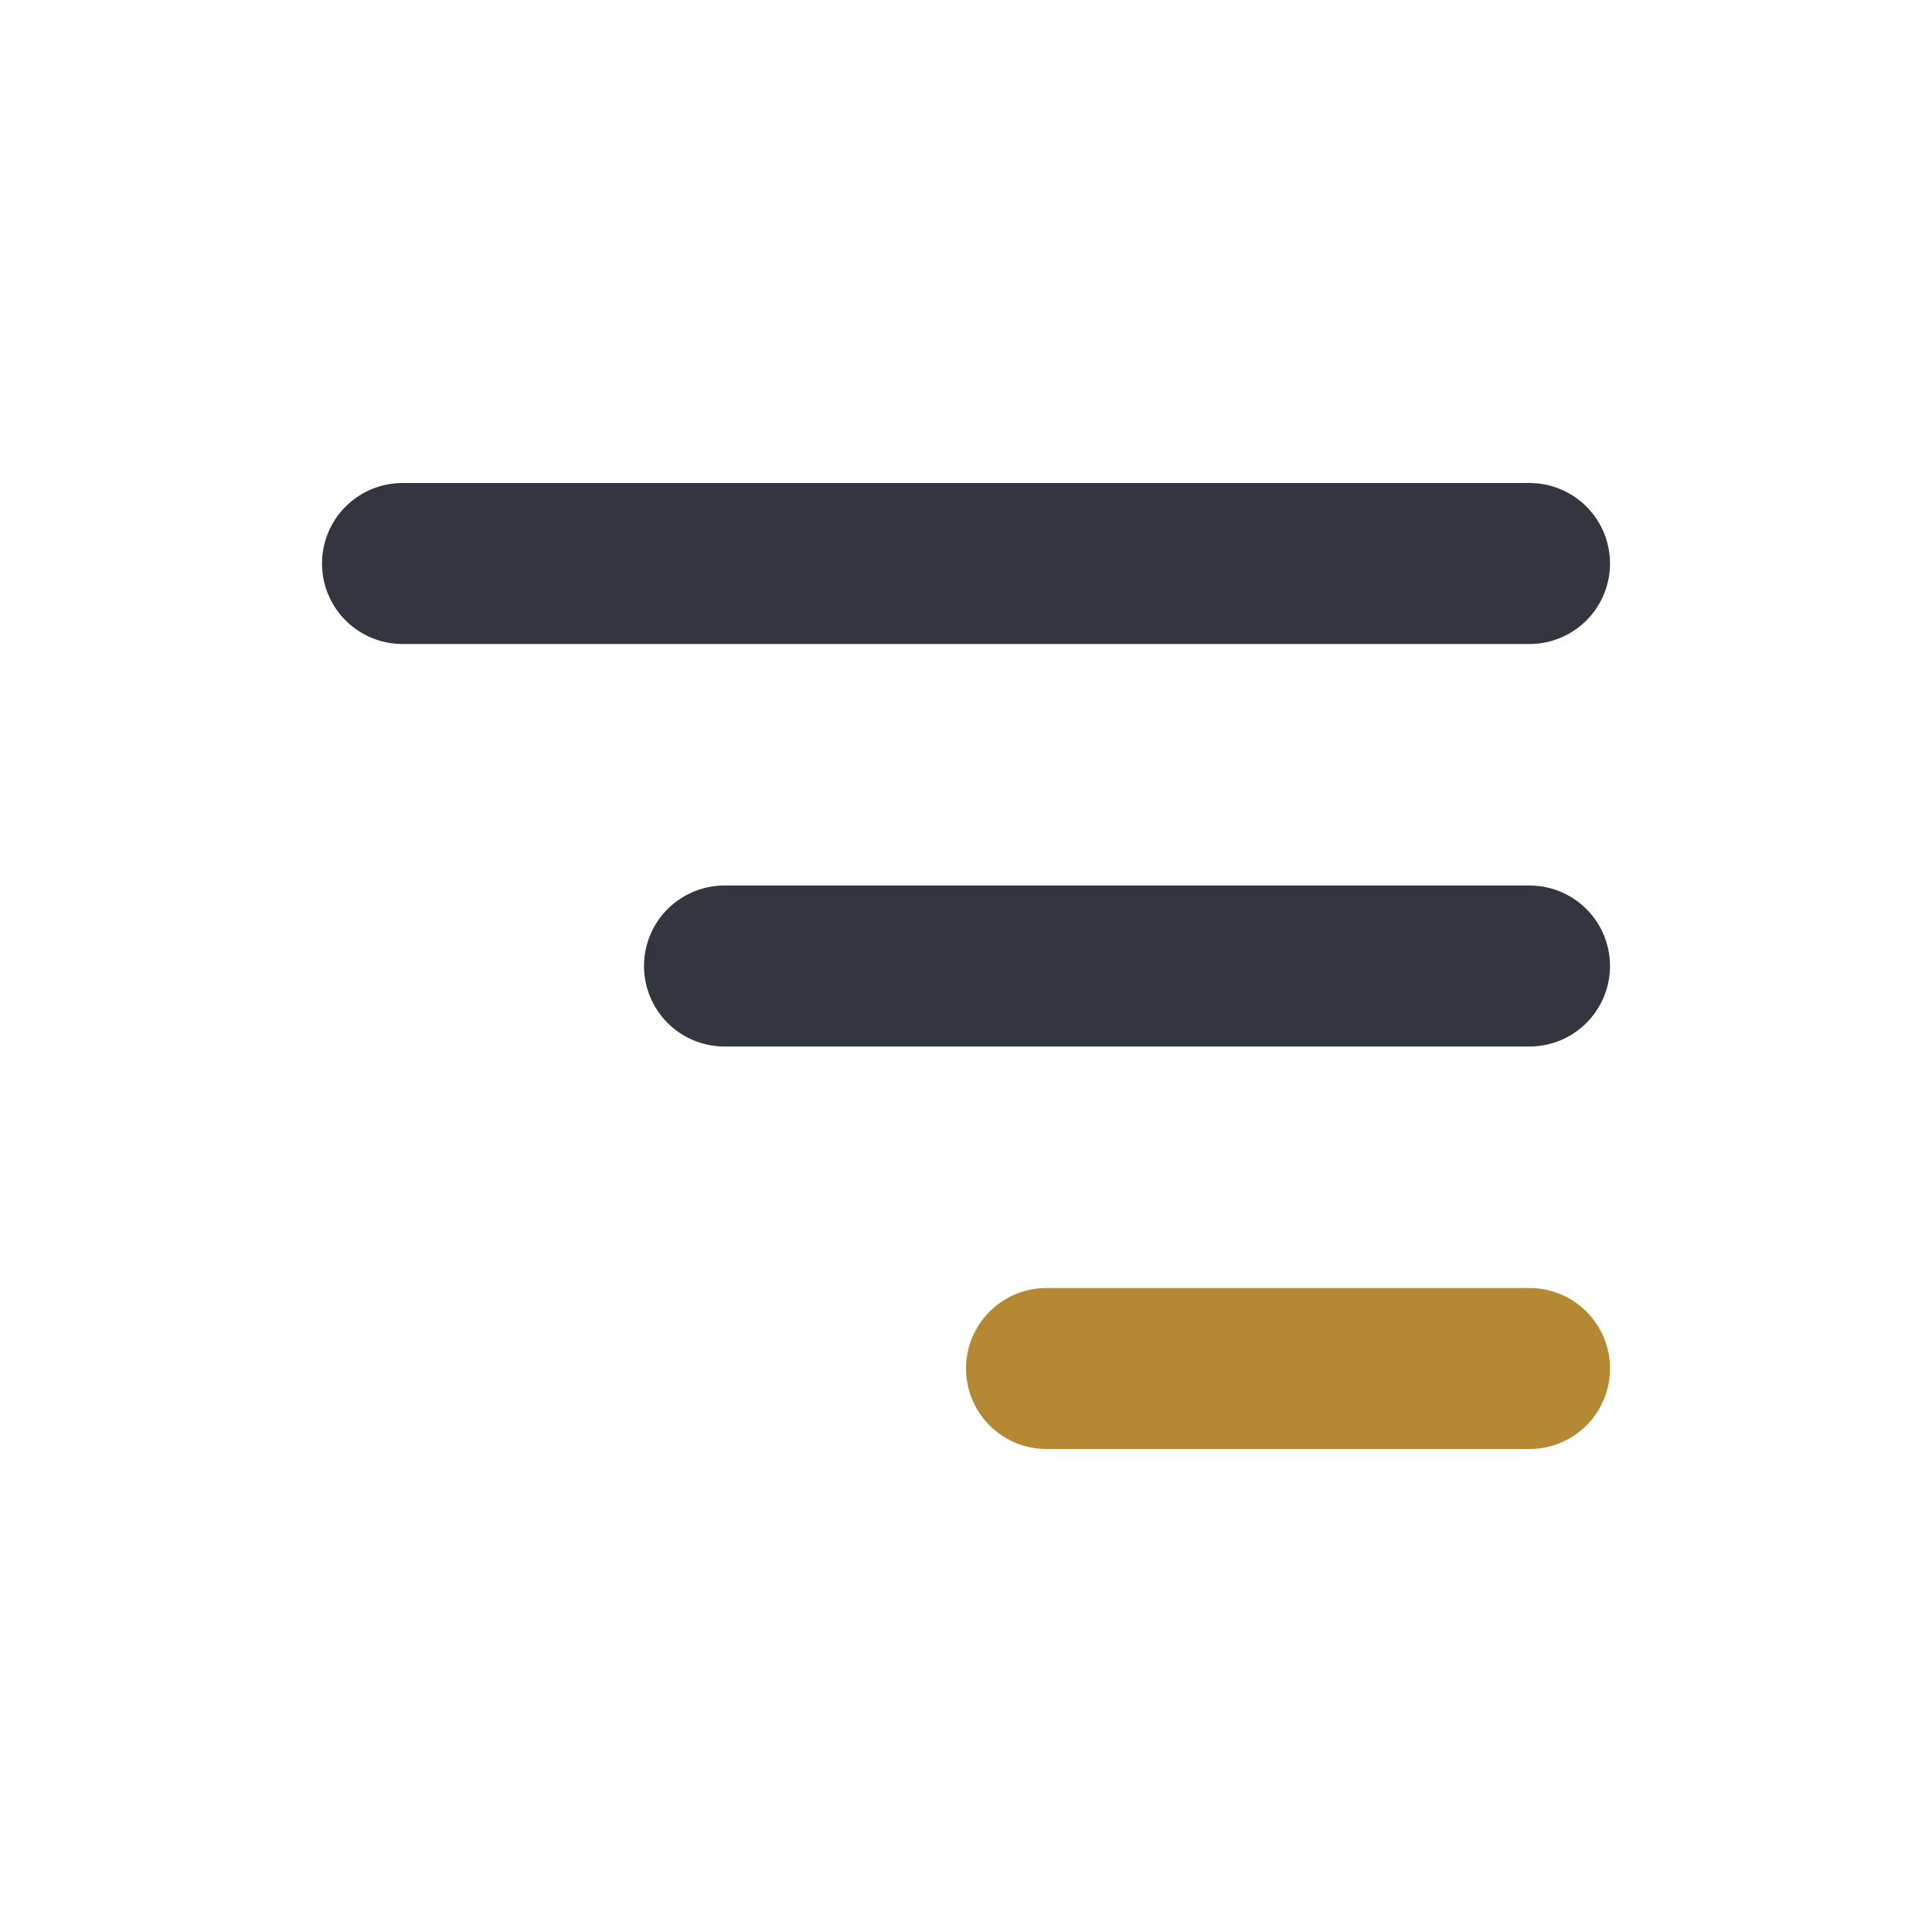
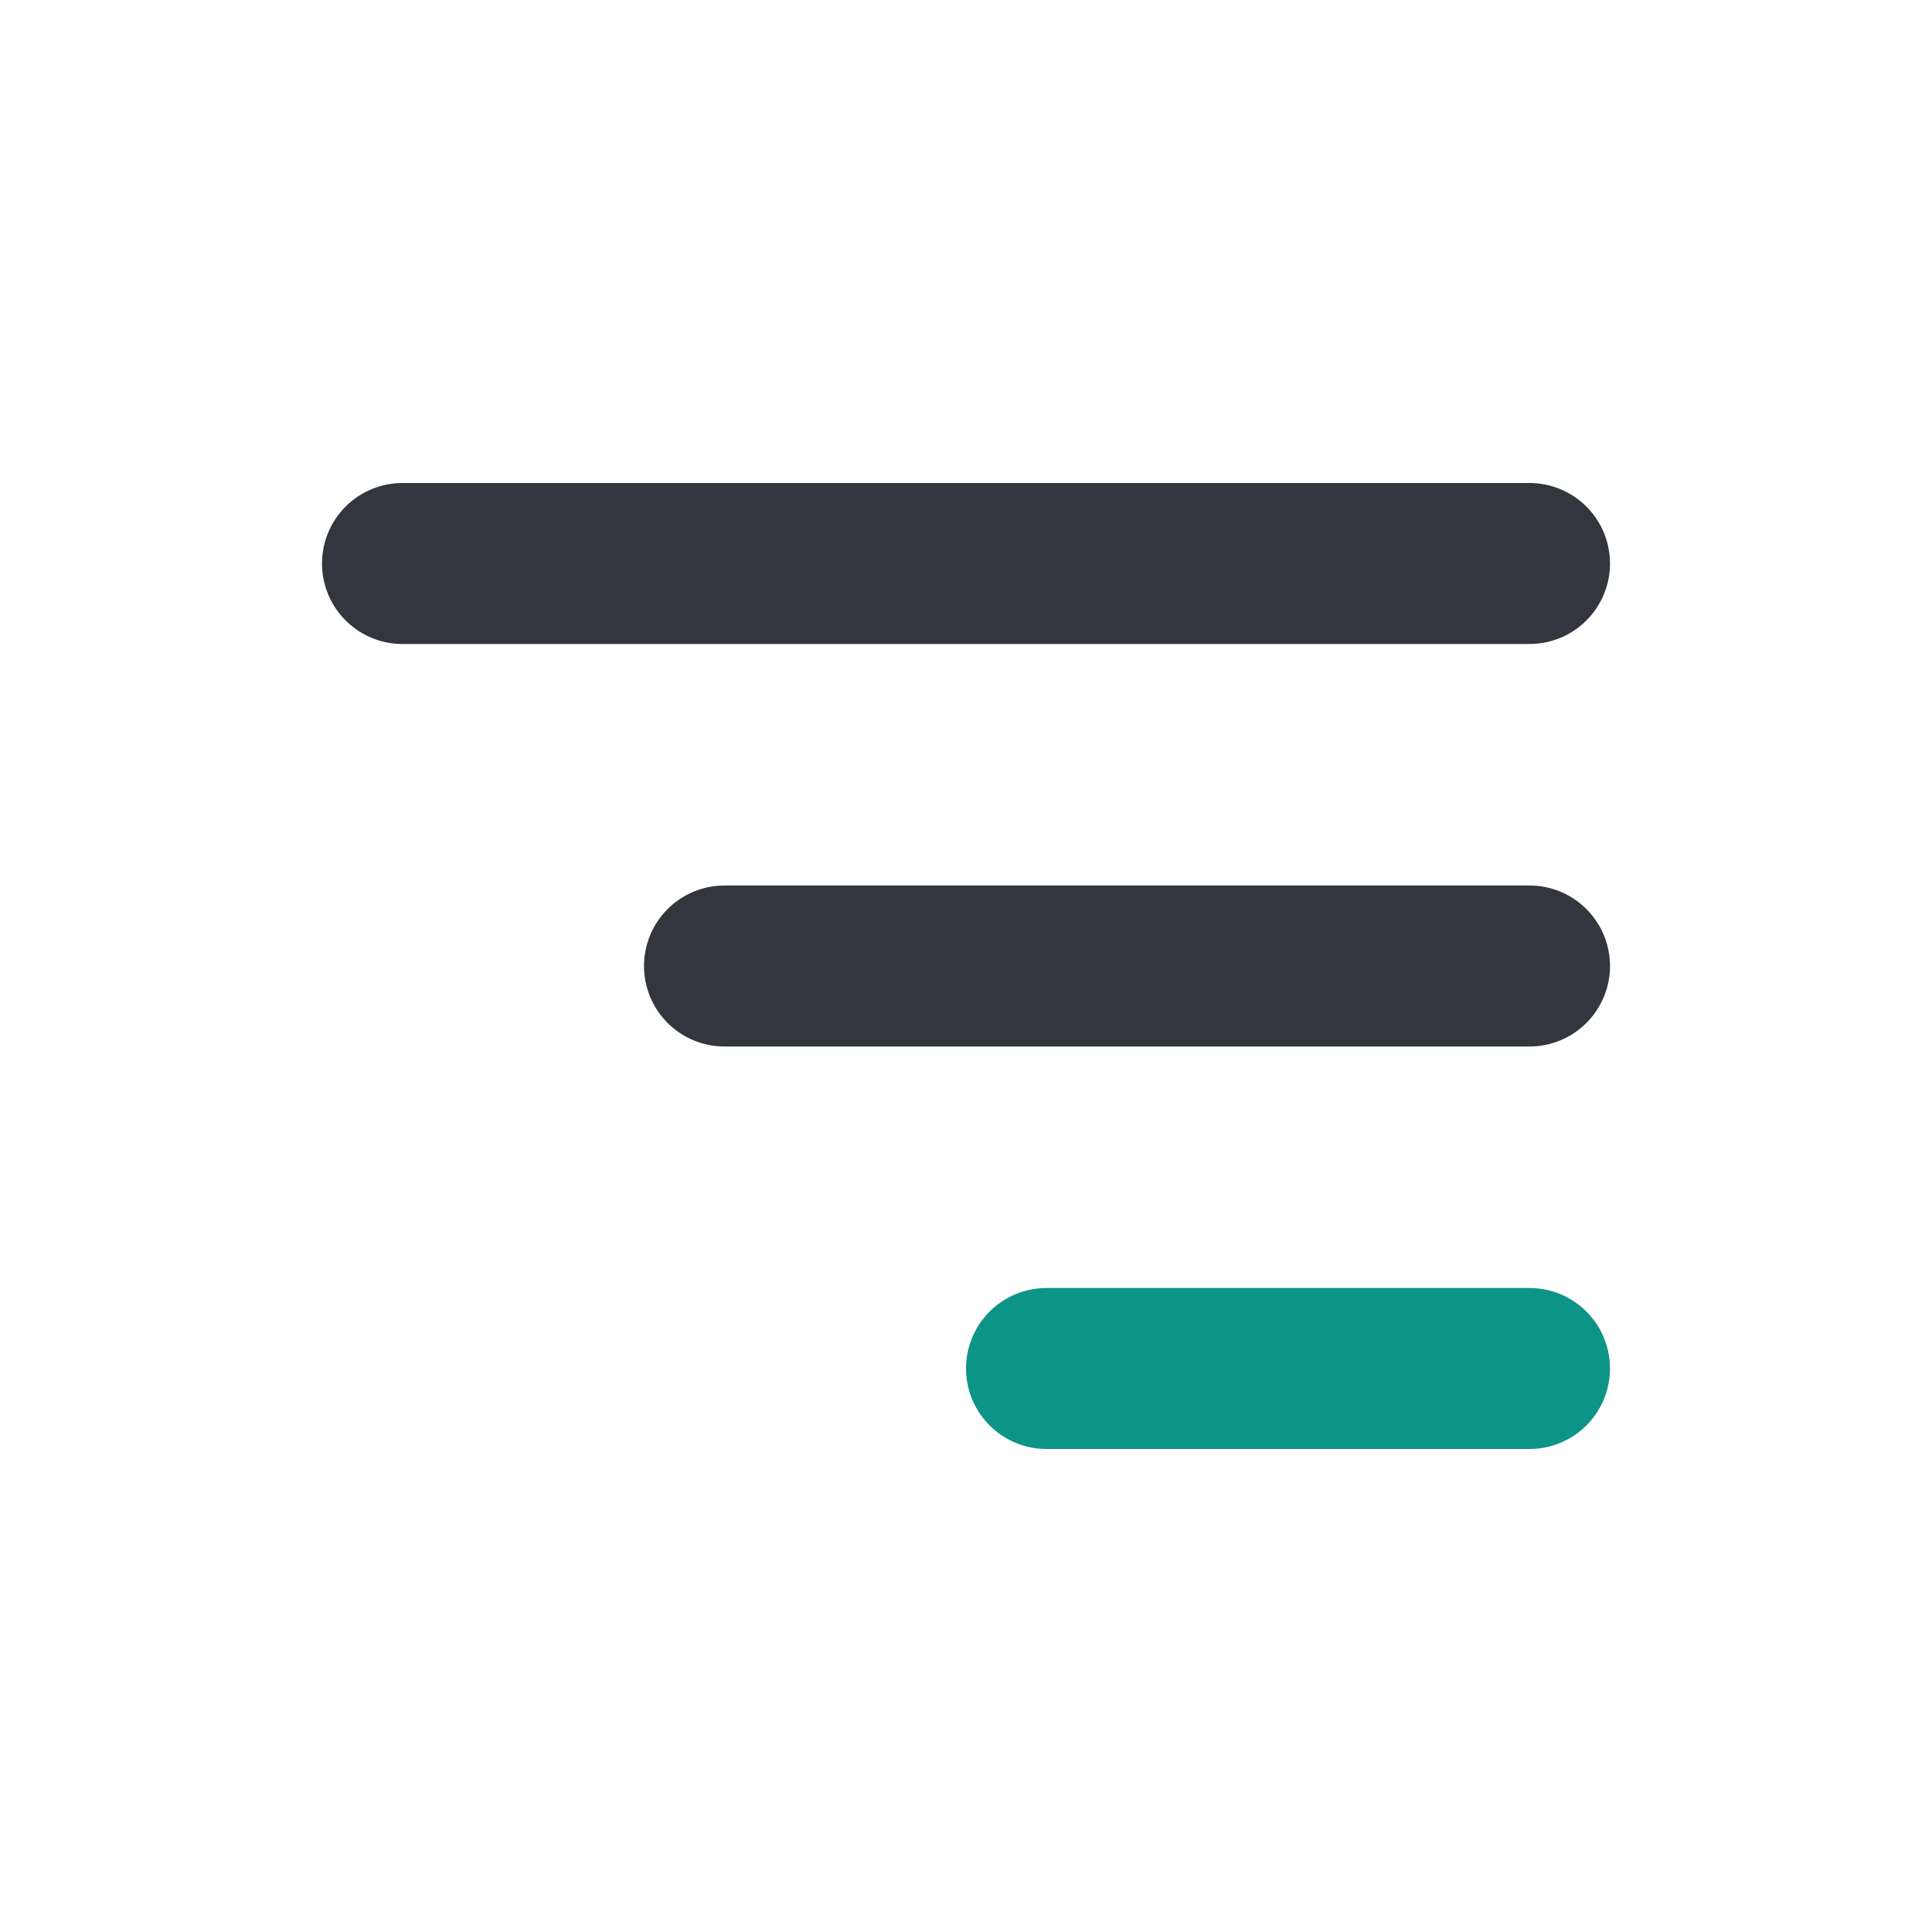
<svg xmlns="http://www.w3.org/2000/svg" width="24" height="24" viewBox="0 0 24 24" fill="none">
  <path d="M19 7H5" stroke="#33363F" stroke-width="2" stroke-linecap="round" />
  <path d="M19 12H9" stroke="#33363F" stroke-width="2" stroke-linecap="round" />
-   <path d="M19 17H13" stroke="#B58934" stroke-width="2" stroke-linecap="round" />
+   <path d="M19 17H13" stroke="#0D9488" stroke-width="2" stroke-linecap="round" />
</svg>
